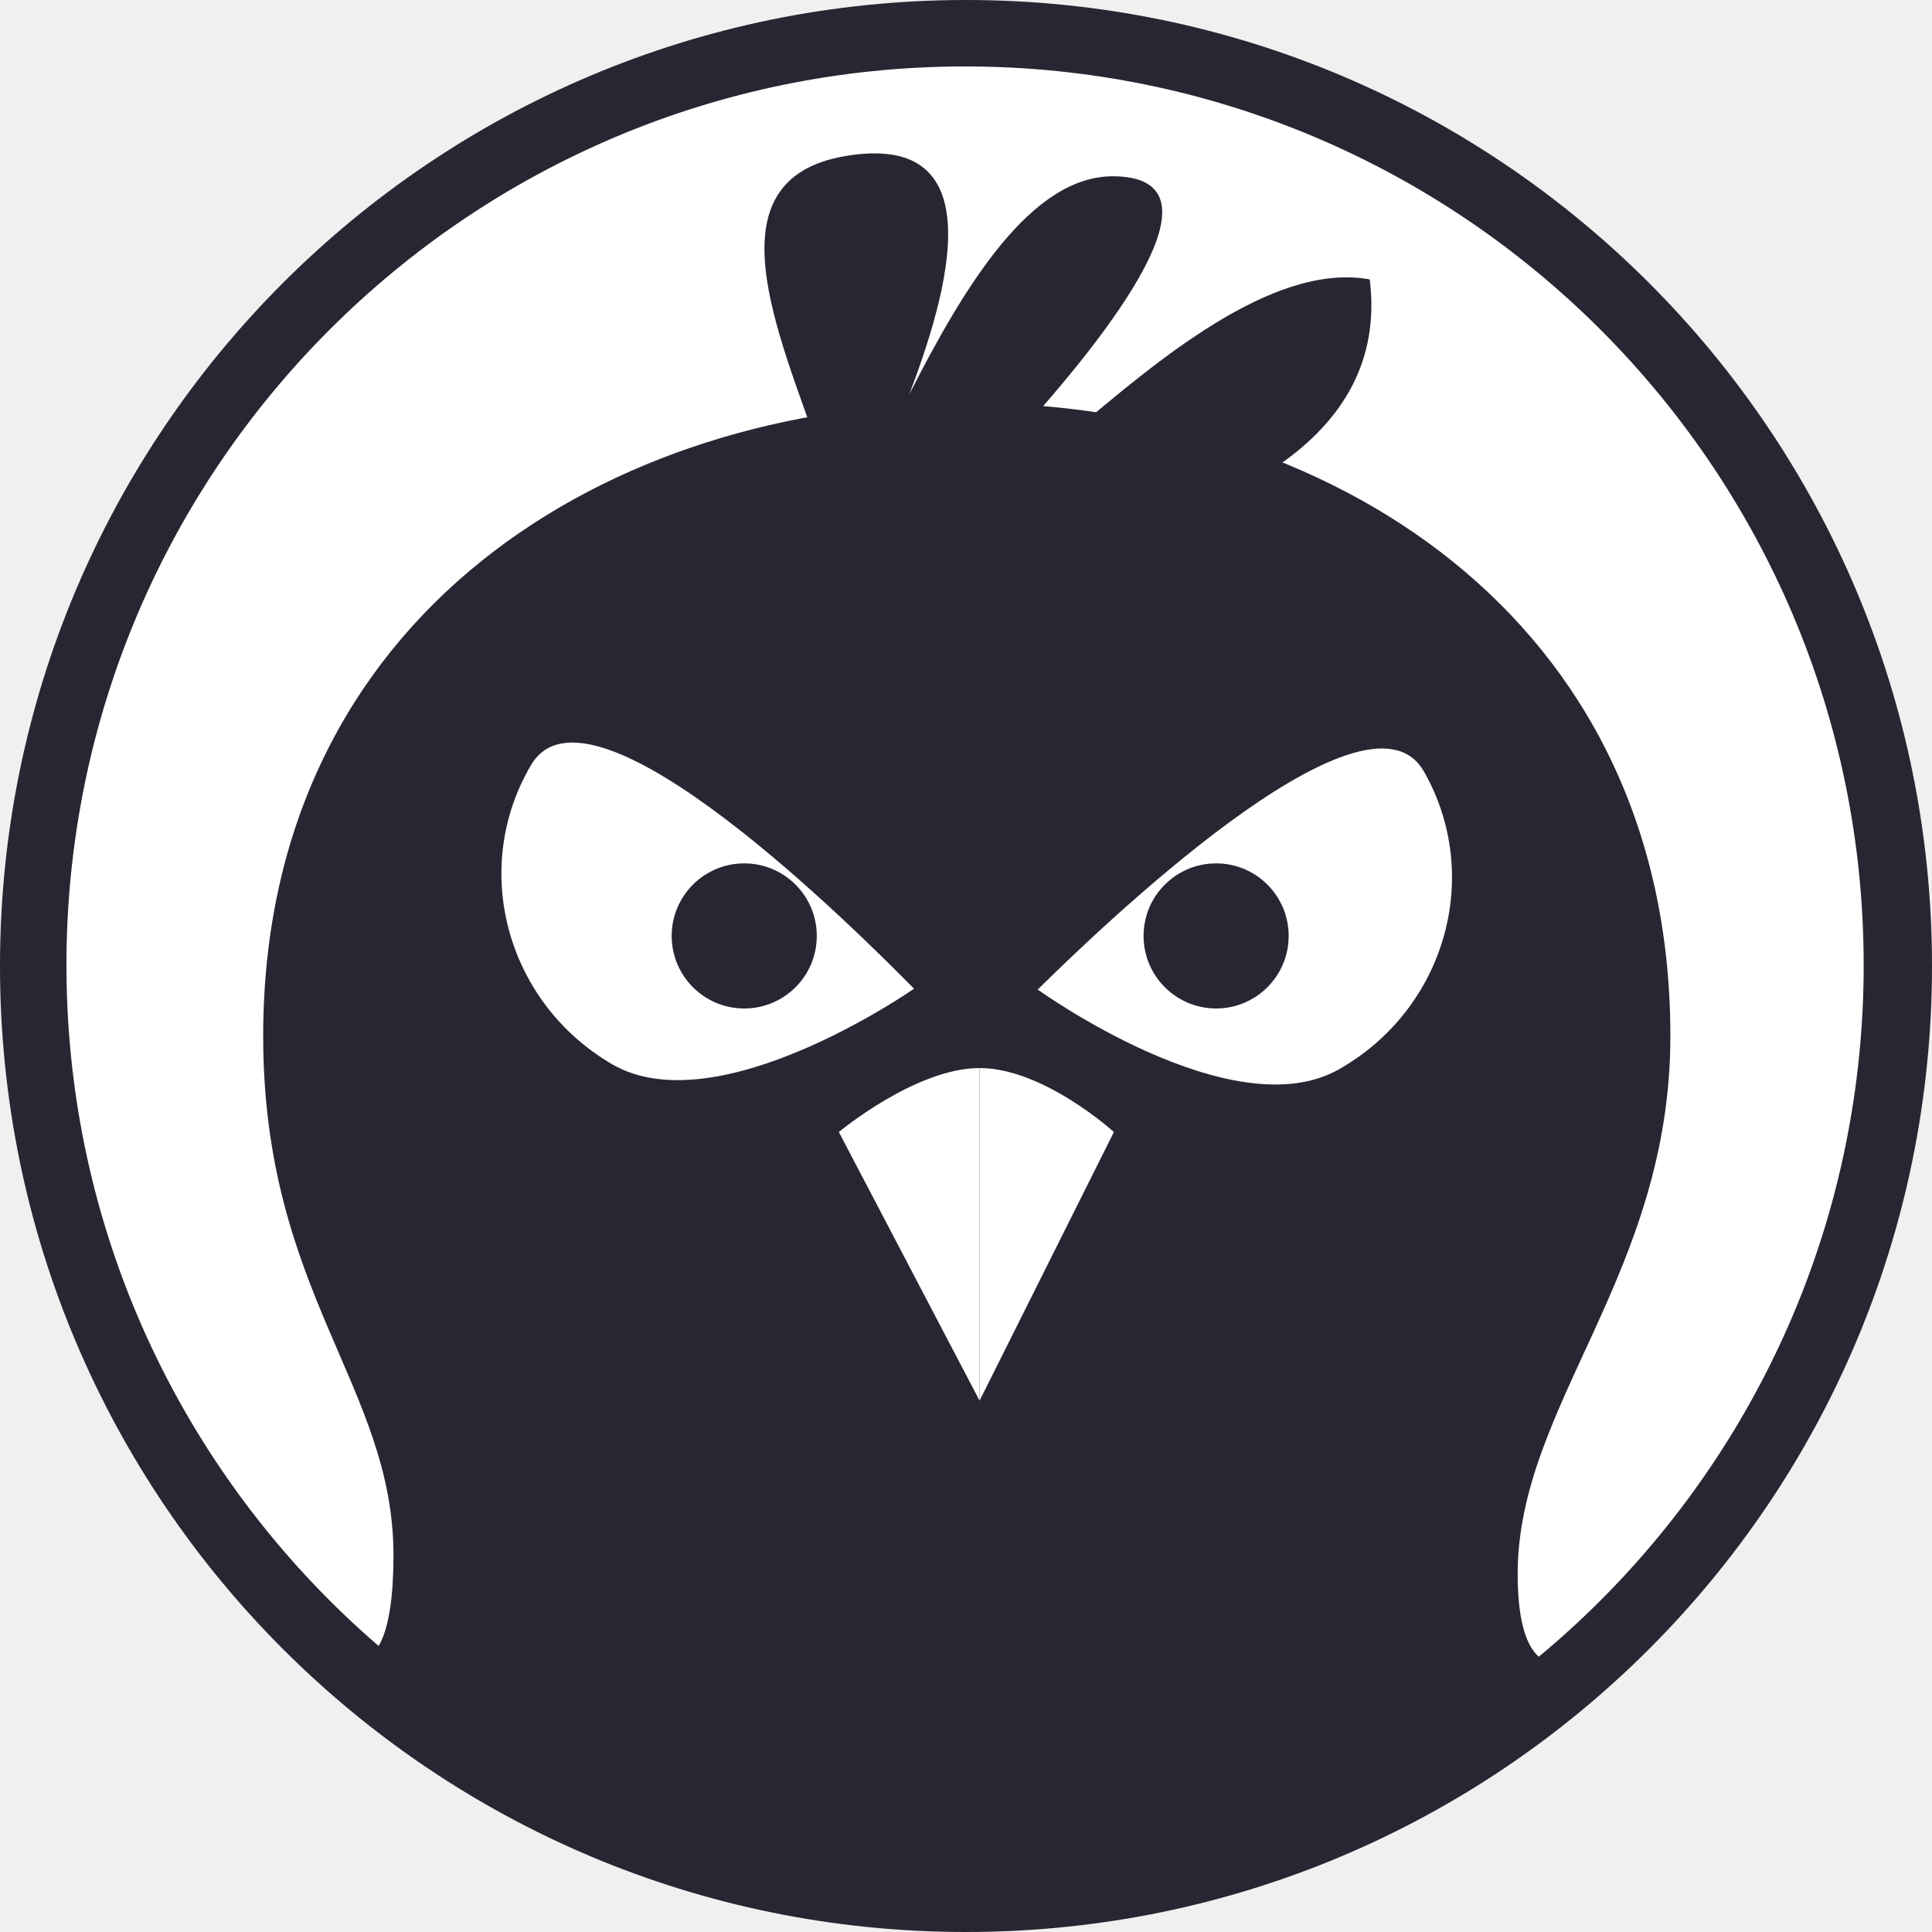
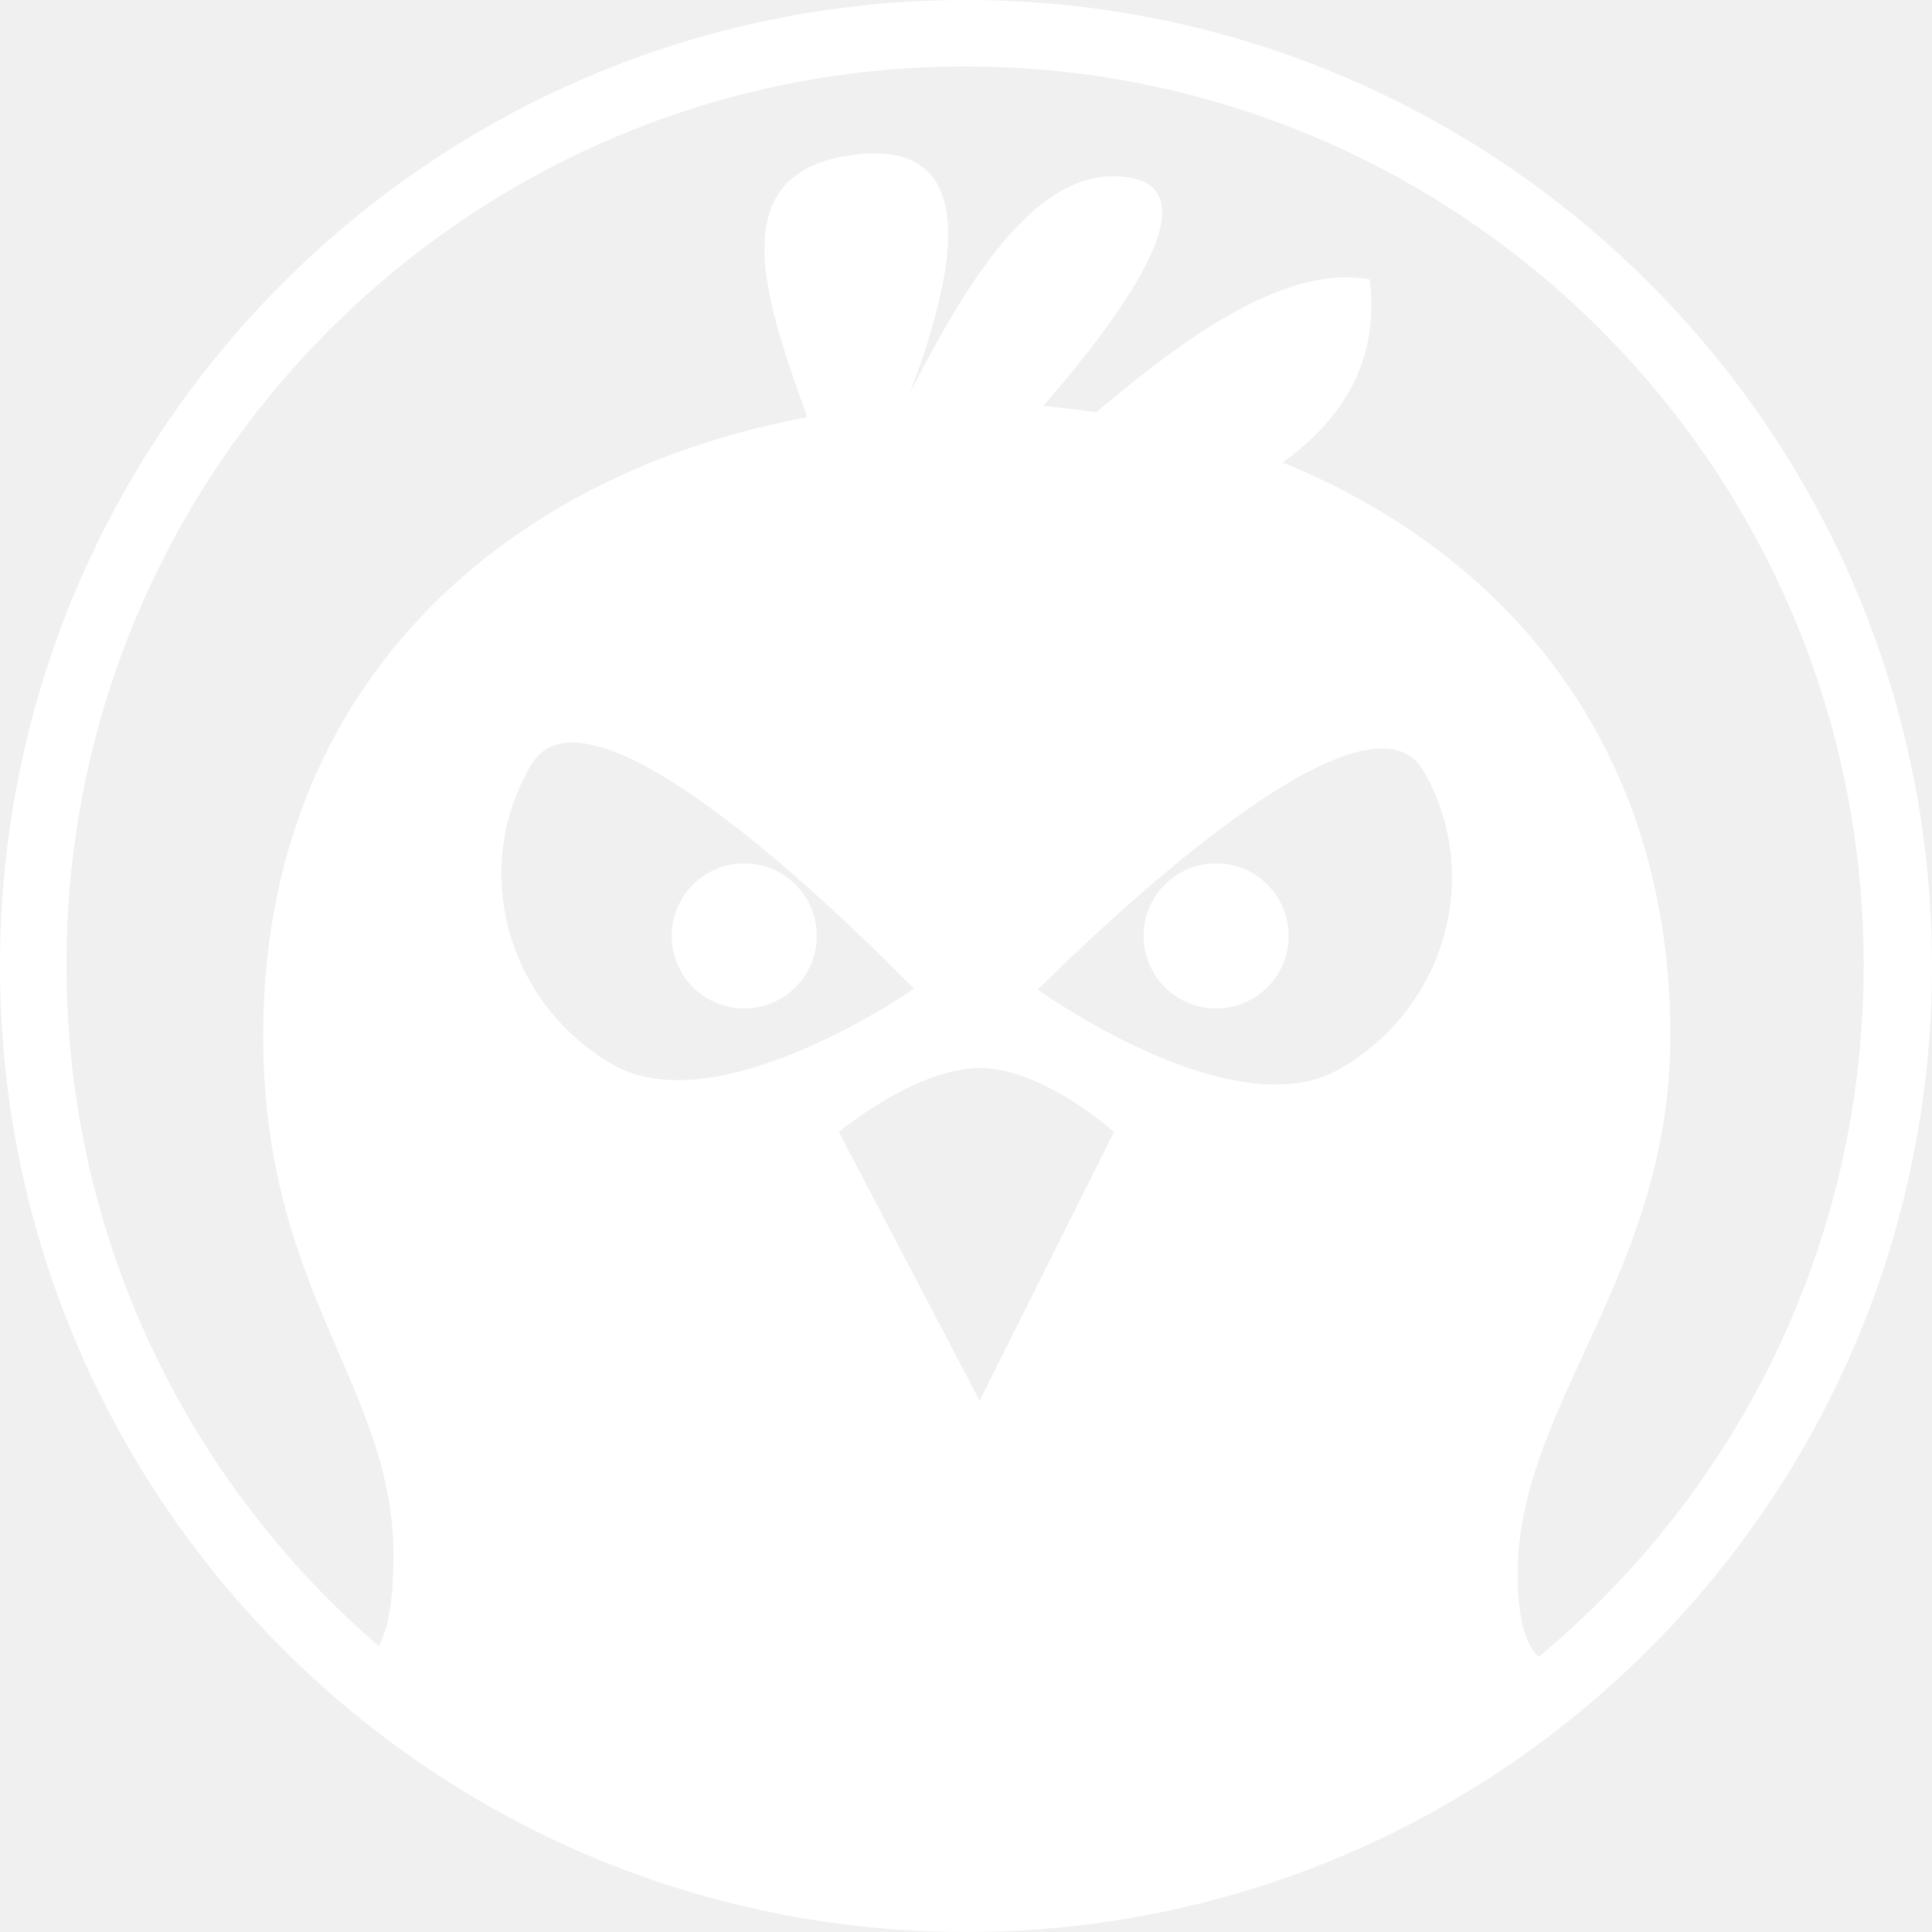
<svg xmlns="http://www.w3.org/2000/svg" viewBox="0 0 1500 1500" fill="none">
-   <mask id="emissary-mark-mask-color" mask-type="alpha" maskUnits="userSpaceOnUse" x="0" y="0" width="1500" height="1500">
+   <mask id="emissary-mark-mask-white" mask-type="alpha" maskUnits="userSpaceOnUse" x="0" y="0" width="1500" height="1500">
    <path d="M750 1500C1164.21 1500 1500 1164.21 1500 750C1500 335.786 1164.21 0 750 0C335.786 0 0 335.786 0 750C0 1164.21 335.786 1500 750 1500Z" fill="white" />
  </mask>
-   <g mask="url(#emissary-mark-mask-color)">
-     <path d="M1500 749.999C1500 348.617 1151.38 -0.001 749.998 -0.001C348.617 -0.001 0 348.619 0 750C0 1151.38 348.618 1500 750 1500C1151.38 1500 1500 1151.38 1500 749.999Z" fill="white" />
-     <path d="M750.605 312.755C473.885 312.755 204.334 476.637 204.334 804.399C204.334 1003.75 305.491 1076.49 305.491 1207.41C305.491 1338.34 247.303 1274.64 247.303 1274.64C247.303 1274.64 409.181 1480.6 750.605 1480.6C1092.03 1480.6 1246.47 1274.64 1246.47 1274.64C1246.47 1274.64 1178.32 1338.34 1178.32 1221.96C1178.32 1091.04 1296.88 989.207 1296.88 804.399C1296.88 476.637 1027.33 312.755 750.605 312.755Z" fill="#272733" />
-     <path d="M864.834 878.895L760.546 1087.47V829.234C810.207 829.234 864.834 878.895 864.834 878.895Z" fill="white" />
-     <path d="M651.283 878.896C651.283 878.896 710.876 829.235 760.537 829.235V1087.47L651.283 878.896Z" fill="white" />
-     <path d="M1039.3 830.344C956.492 877.098 805.683 768.279 805.683 768.279C847.628 726.973 1060.39 519.833 1105.51 598.983C1151.75 679.995 1122.1 783.59 1039.3 830.344Z" fill="white" />
-     <path d="M475.122 826.203C393.034 778.271 364.92 674.267 412.34 593.92C458.671 515.387 668.28 725.732 709.658 767.62C709.658 767.62 557.209 874.185 475.122 826.203Z" fill="white" />
-     <circle cx="944.194" cy="726.653" r="56.33" fill="#272733" />
-     <circle cx="577.818" cy="726.653" r="56.33" fill="#272733" />
-     <path d="M993.948 360.313C1041.45 327.046 1071.39 280.966 1063.47 216.948C986.779 202.808 893.56 284.718 835.033 333.407C824.233 332.858 806.241 331.851 795.304 331.805C874.697 243.443 949.76 137.783 864.829 136.868C800.857 136.181 749.066 221.432 705.914 306.225C743.254 208.665 764.247 102.822 656.253 121.172C549.221 139.339 604.815 258.955 636.389 351.253L993.948 360.313Z" fill="#272733" />
-     <path fill-rule="evenodd" clip-rule="evenodd" d="M749.271 51.587C363.95 51.587 51.586 363.952 51.586 749.273C51.586 1134.59 363.95 1446.96 749.271 1446.96C1134.59 1446.96 1446.96 1134.59 1446.96 749.273C1446.96 363.952 1134.59 51.587 749.271 51.587ZM-6.603 749.273C-6.603 331.815 331.813 -6.601 749.271 -6.601C1166.73 -6.601 1505.14 331.815 1505.14 749.273C1505.14 1166.73 1166.73 1505.15 749.271 1505.15C331.813 1505.15 -6.603 1166.73 -6.603 749.273Z" fill="#272733" />
+   <g mask="url(#emissary-mark-mask-white)">
+     <path fill-rule="evenodd" clip-rule="evenodd" d="M204.335 804.399C204.335 476.637 473.885 312.755 750.605 312.755C1027.33 312.755 1296.88 476.637 1296.88 804.399C1296.88 904.746 1261.92 980.629 1229.97 1049.99C1203.08 1108.37 1178.32 1162.13 1178.32 1221.96C1178.32 1338.34 1246.47 1274.64 1246.47 1274.64C1246.47 1274.64 1092.03 1480.6 750.605 1480.6C409.181 1480.6 247.303 1274.64 247.303 1274.64C247.303 1274.64 305.492 1338.34 305.492 1207.41C305.492 1148.81 285.222 1101.86 262.83 1050C235.198 986 204.335 914.516 204.335 804.399ZM412.34 593.92C364.921 674.267 393.034 778.271 475.122 826.203C557.209 874.185 709.658 767.62 709.658 767.62C668.28 725.732 458.671 515.387 412.34 593.92ZM1039.3 830.344C956.493 877.098 805.683 768.279 805.683 768.279C847.628 726.973 1060.39 519.833 1105.51 598.983C1151.75 679.995 1122.1 783.591 1039.3 830.344ZM760.546 1087.47L864.834 878.895C864.834 878.895 810.207 829.234 760.546 829.234V1087.47ZM760.537 829.235C710.876 829.235 651.283 878.896 651.283 878.896L760.537 1087.47V829.235Z" fill="white" />
+     <circle cx="944.195" cy="726.653" r="56.33" fill="white" />
+     <circle cx="577.818" cy="726.653" r="56.33" fill="white" />
+     <path d="M993.948 360.313C1041.45 327.046 1071.39 280.966 1063.47 216.948C986.78 202.808 893.56 284.718 835.033 333.407C824.234 332.858 806.241 331.851 795.304 331.805C874.698 243.443 949.76 137.783 864.829 136.868C800.857 136.181 749.066 221.432 705.914 306.225C743.255 208.665 764.247 102.822 656.254 121.172C549.221 139.339 604.815 258.955 636.389 351.253L993.948 360.313Z" fill="white" />
+     <path fill-rule="evenodd" clip-rule="evenodd" d="M749.271 51.587C363.95 51.587 51.585 363.952 51.585 749.273C51.585 1134.59 363.95 1446.96 749.271 1446.96C1134.59 1446.96 1446.96 1134.59 1446.96 749.273C1446.96 363.952 1134.59 51.587 749.271 51.587ZM-6.603 749.273C-6.603 331.815 331.813 -6.601 749.271 -6.601C1166.73 -6.601 1505.14 331.815 1505.14 749.273C1505.14 1166.73 1166.73 1505.15 749.271 1505.15C331.813 1505.15 -6.603 1166.73 -6.603 749.273Z" fill="white" />
  </g>
</svg>
